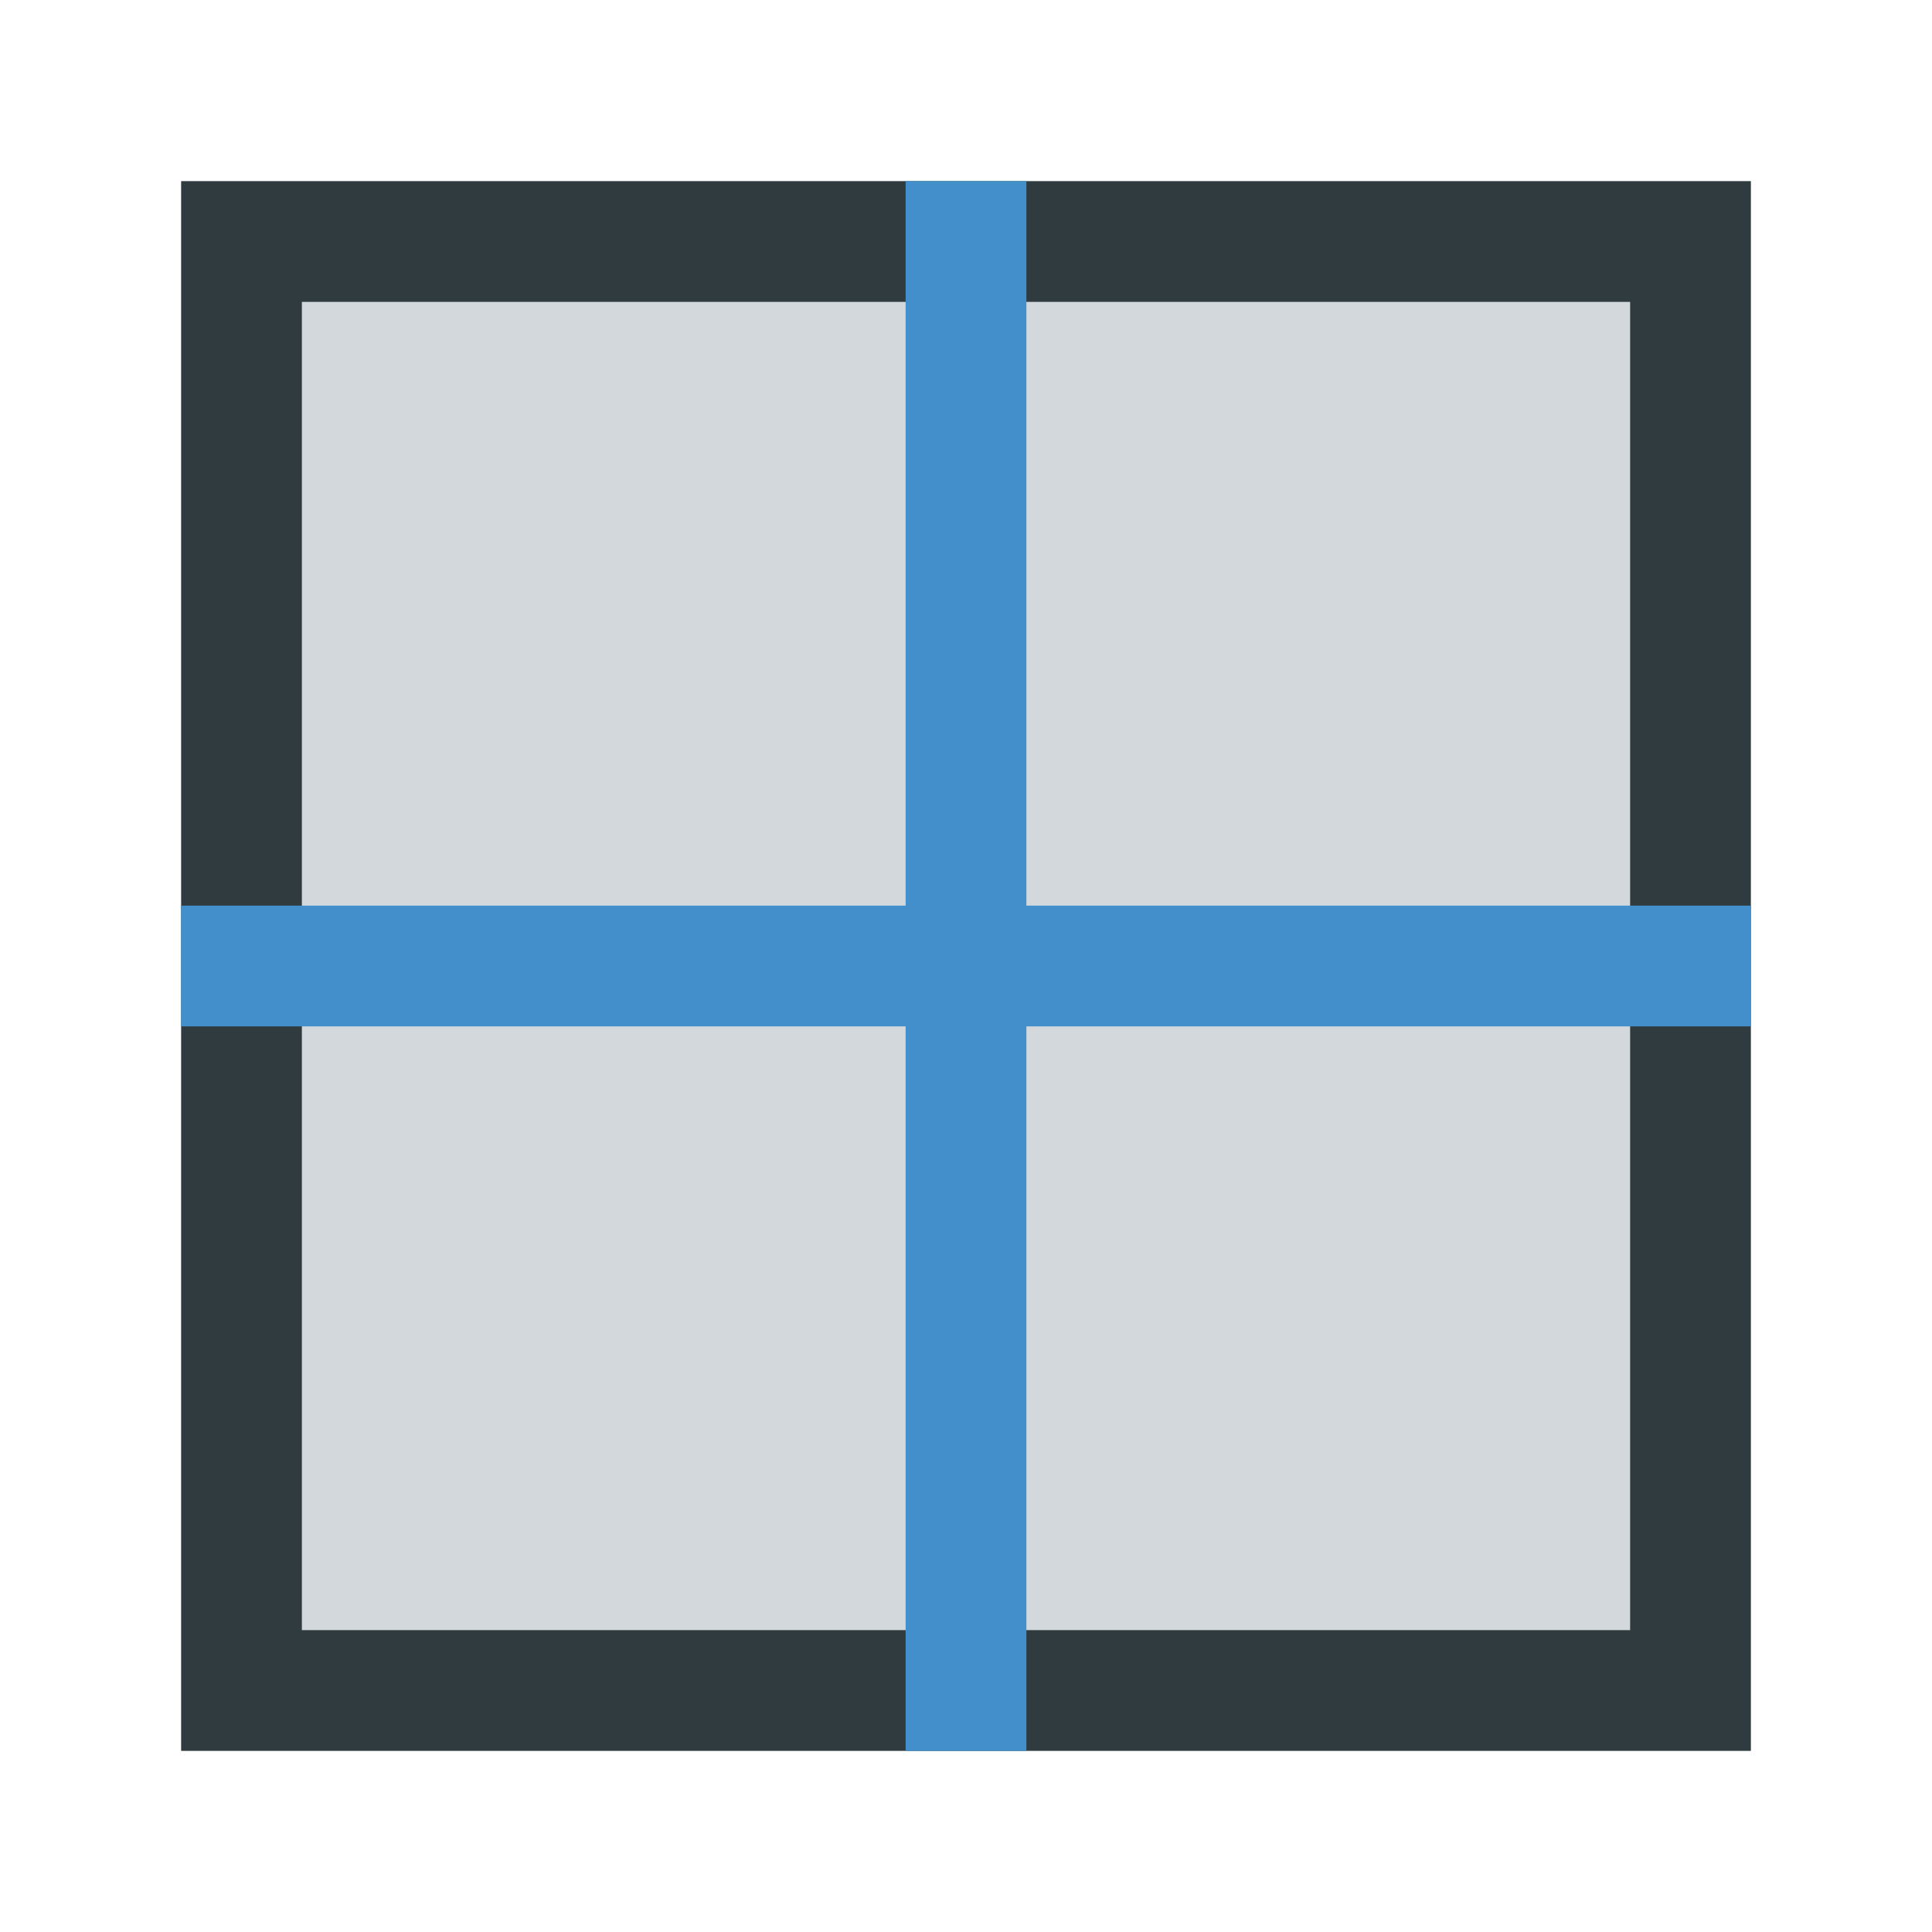
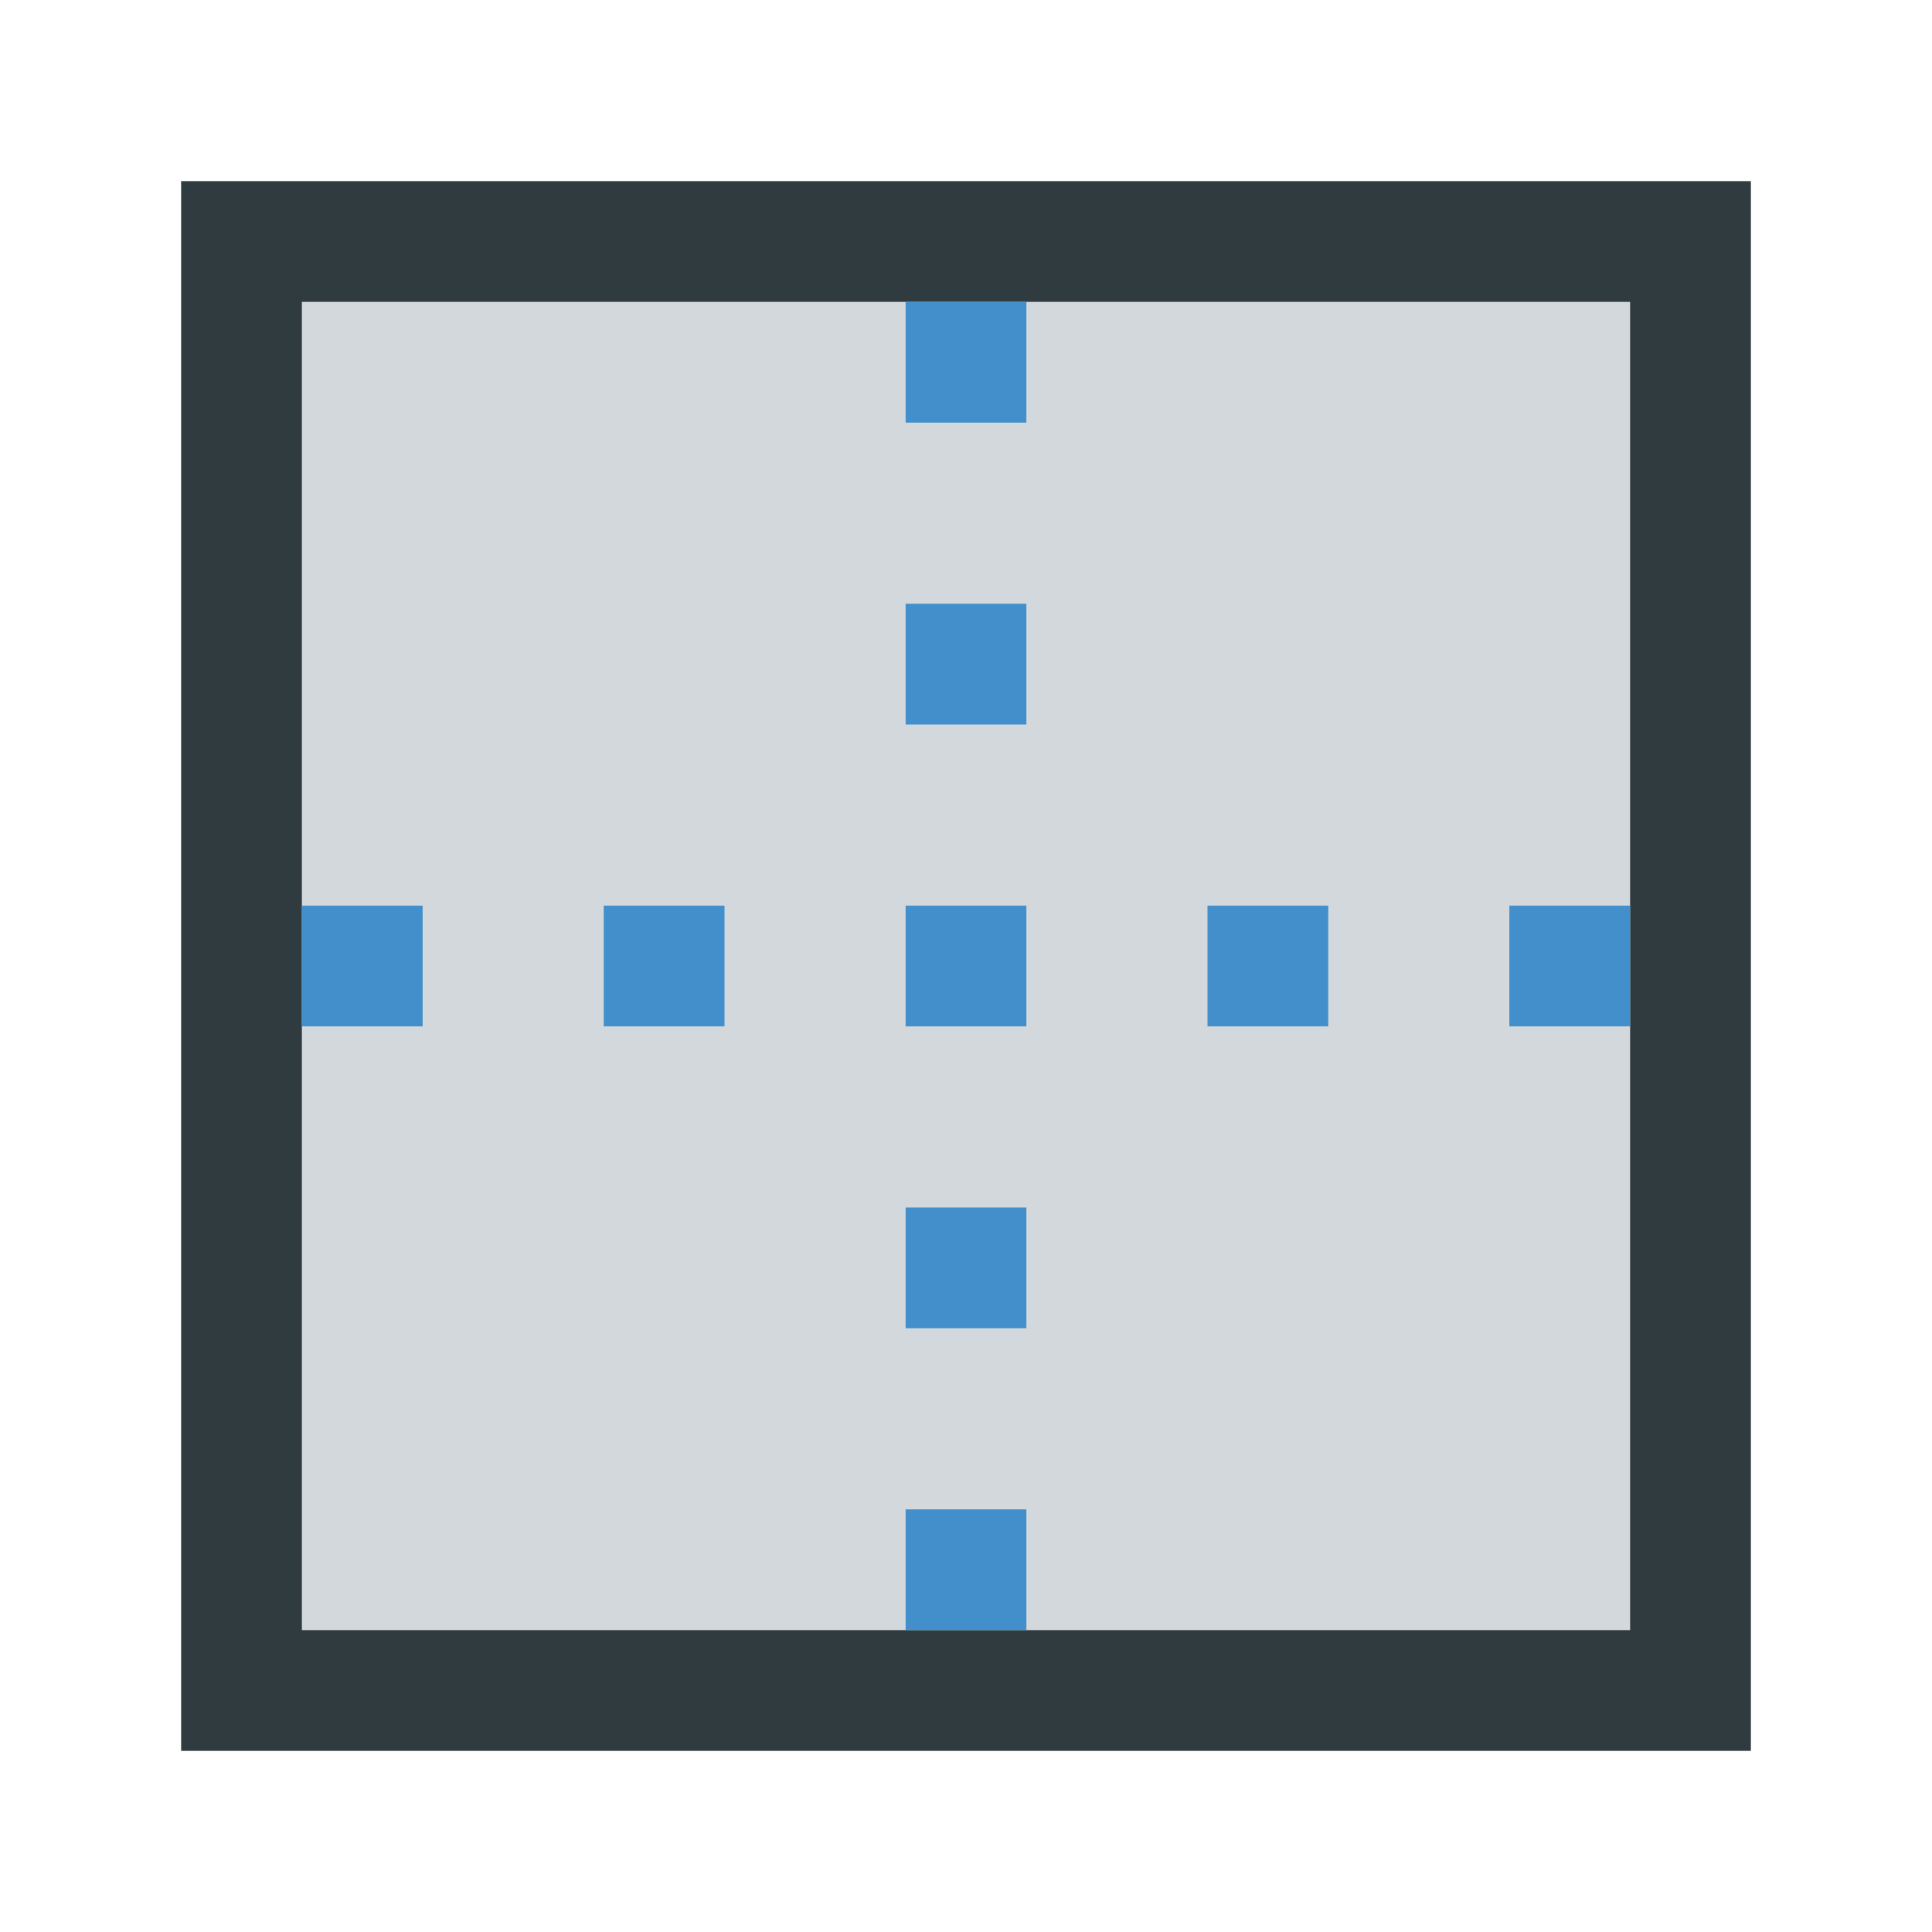
<svg xmlns="http://www.w3.org/2000/svg" width="32" height="32" viewBox="0 0 16 16">
  <g stroke-linecap="square" stroke-linejoin="miter">
-     <polygon points="2,2 14,2 14,14 2,14" fill="#d2d8db" stroke="#303b40" stroke-width="1" />
-     <path d="M8 2 V14 M2 8 H14" fill="none" stroke="#428fcb" stroke-width="1" />
+     <rect x="2" y="2" width="12" height="12" rx="0" fill="#d2d8db" stroke="#303b40" stroke-width="1" />
+     <rect x="7.5" y="2.5" width="1" height="1" rx="0" fill="#428fcb" stroke="none" stroke-width="1" />
+     <rect x="7.5" y="5" width="1" height="1" rx="0" fill="#428fcb" stroke="none" stroke-width="1" />
+     <rect x="7.5" y="7.5" width="1" height="1" rx="0" fill="#428fcb" stroke="none" stroke-width="1" />
+     <rect x="7.5" y="10" width="1" height="1" rx="0" fill="#428fcb" stroke="none" stroke-width="1" />
+     <rect x="7.5" y="12.5" width="1" height="1" rx="0" fill="#428fcb" stroke="none" stroke-width="1" />
+     <rect x="2.5" y="7.5" width="1" height="1" rx="0" fill="#428fcb" stroke="none" stroke-width="1" />
+     <rect x="5" y="7.5" width="1" height="1" rx="0" fill="#428fcb" stroke="none" stroke-width="1" />
+     <rect x="10" y="7.5" width="1" height="1" rx="0" fill="#428fcb" stroke="none" stroke-width="1" />
+     <rect x="12.5" y="7.5" width="1" height="1" rx="0" fill="#428fcb" stroke="none" stroke-width="1" />
  </g>
</svg>
